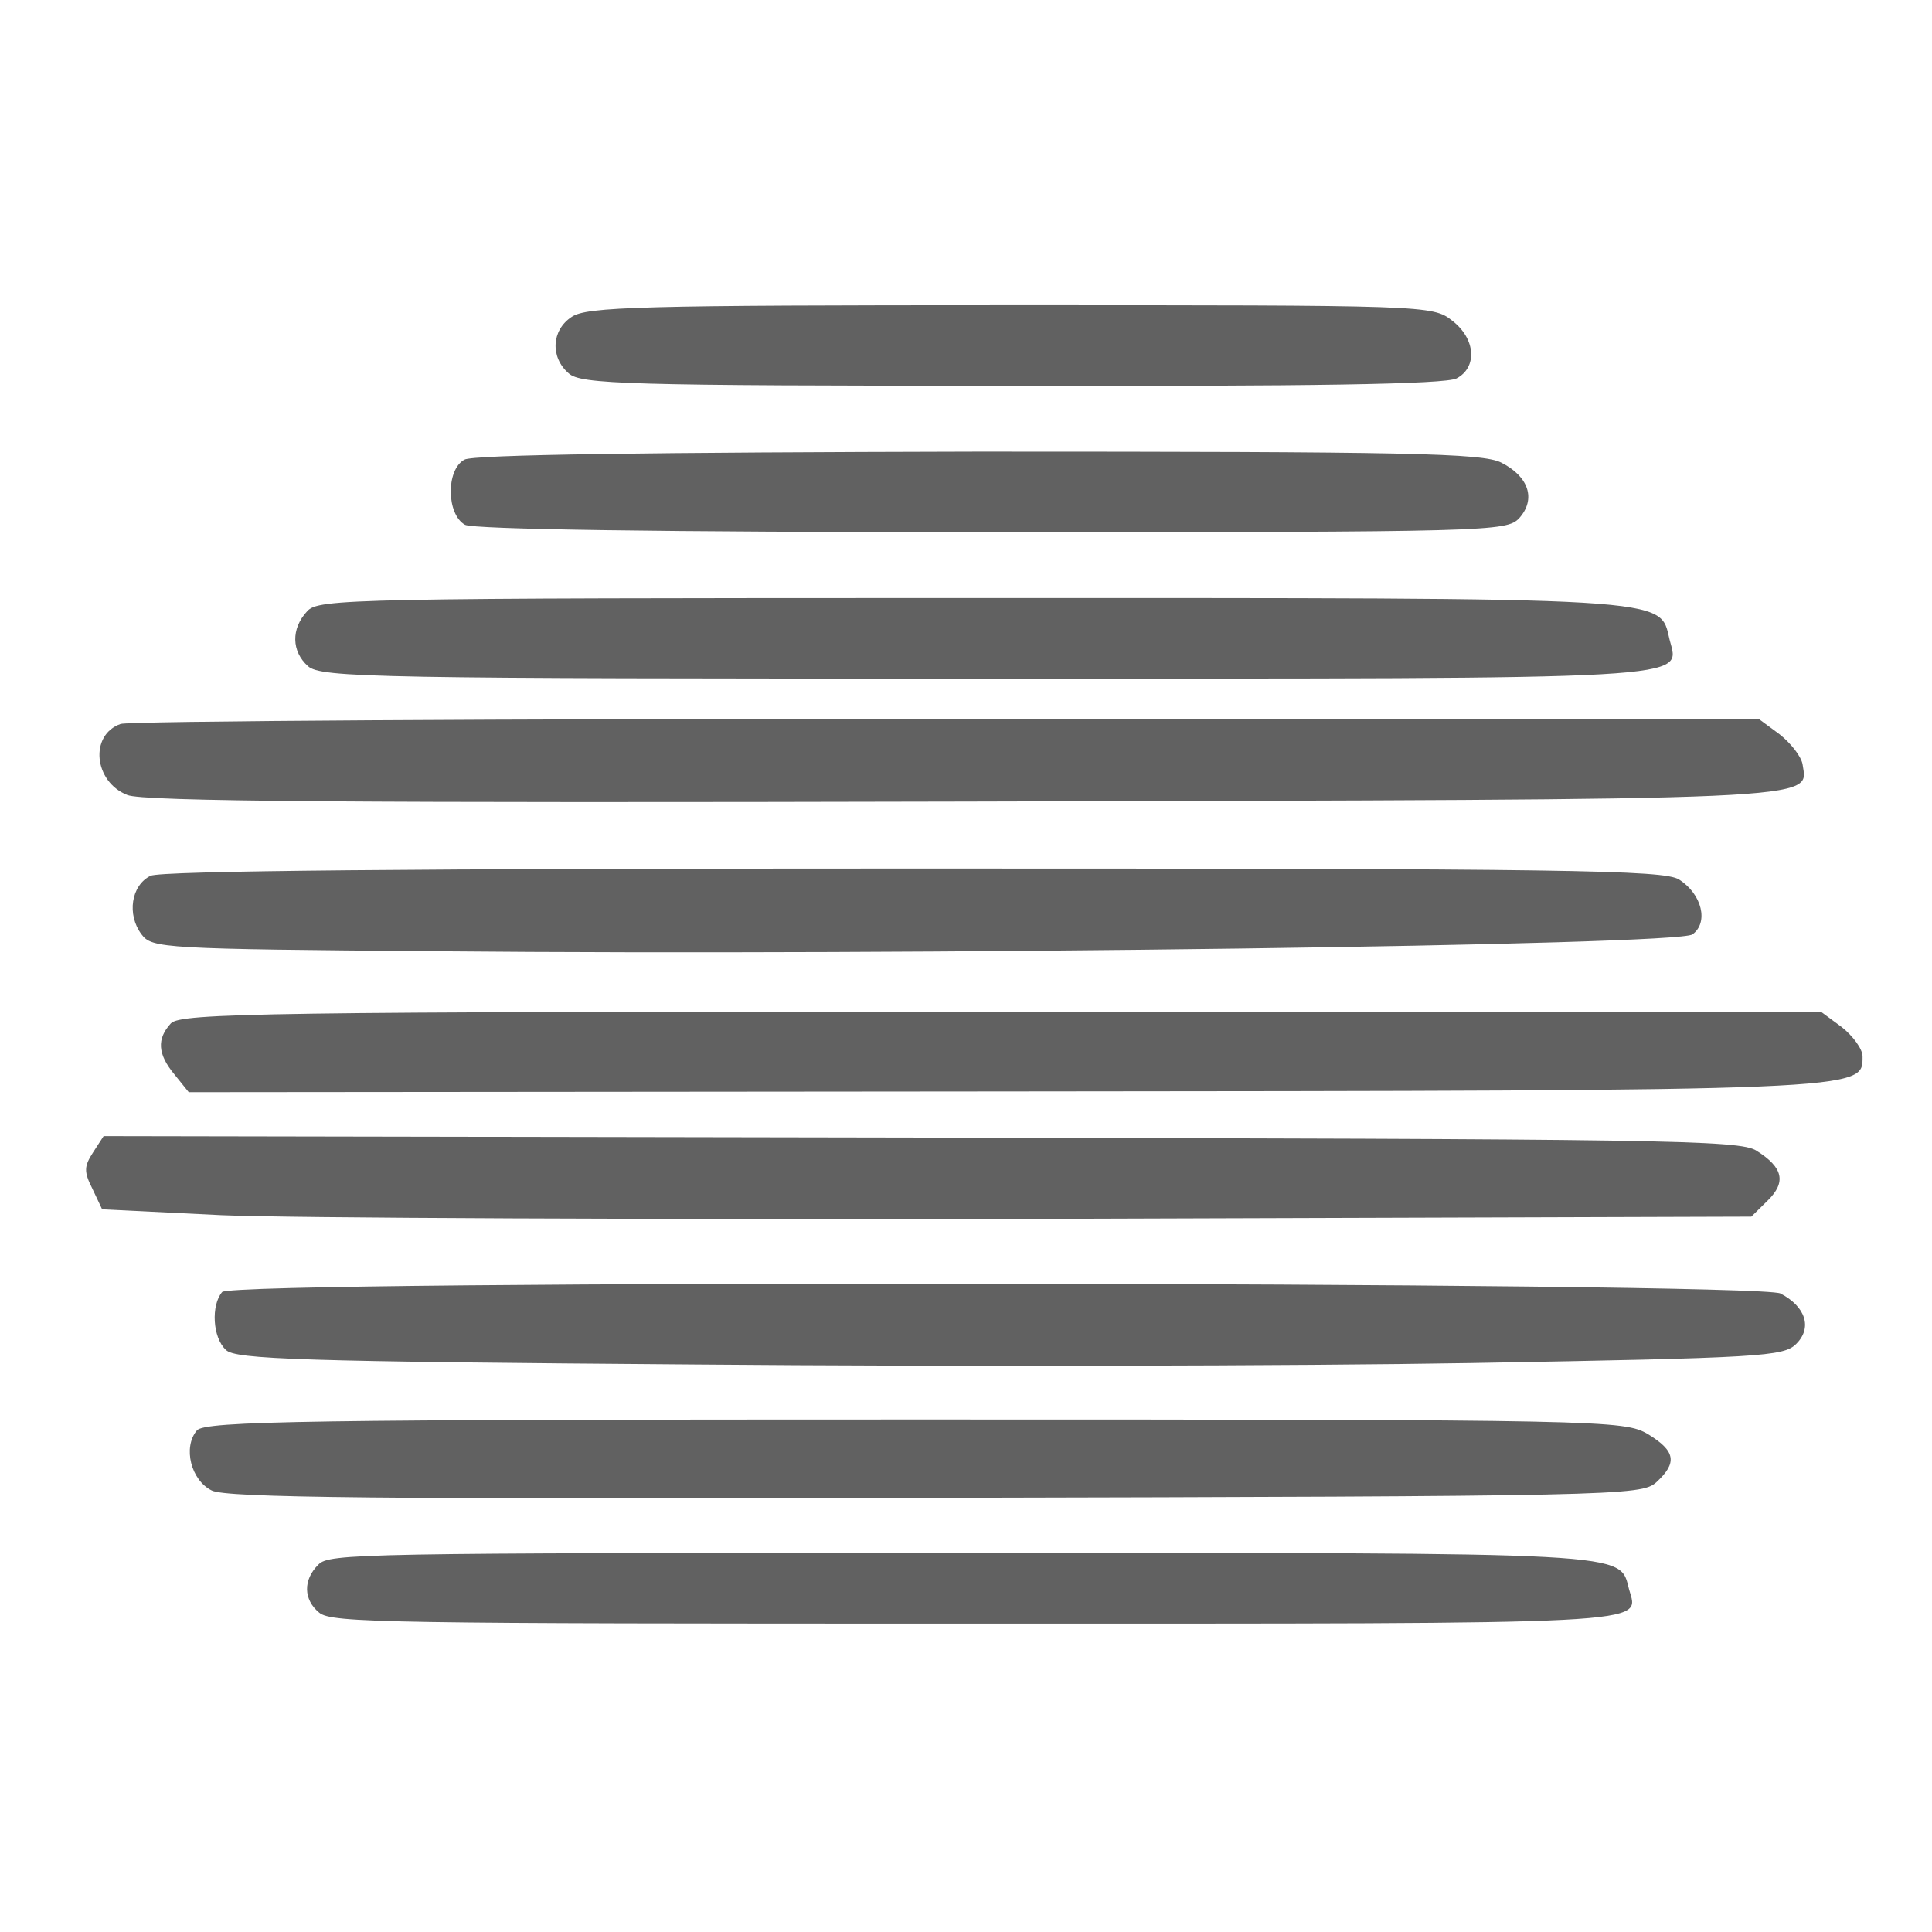
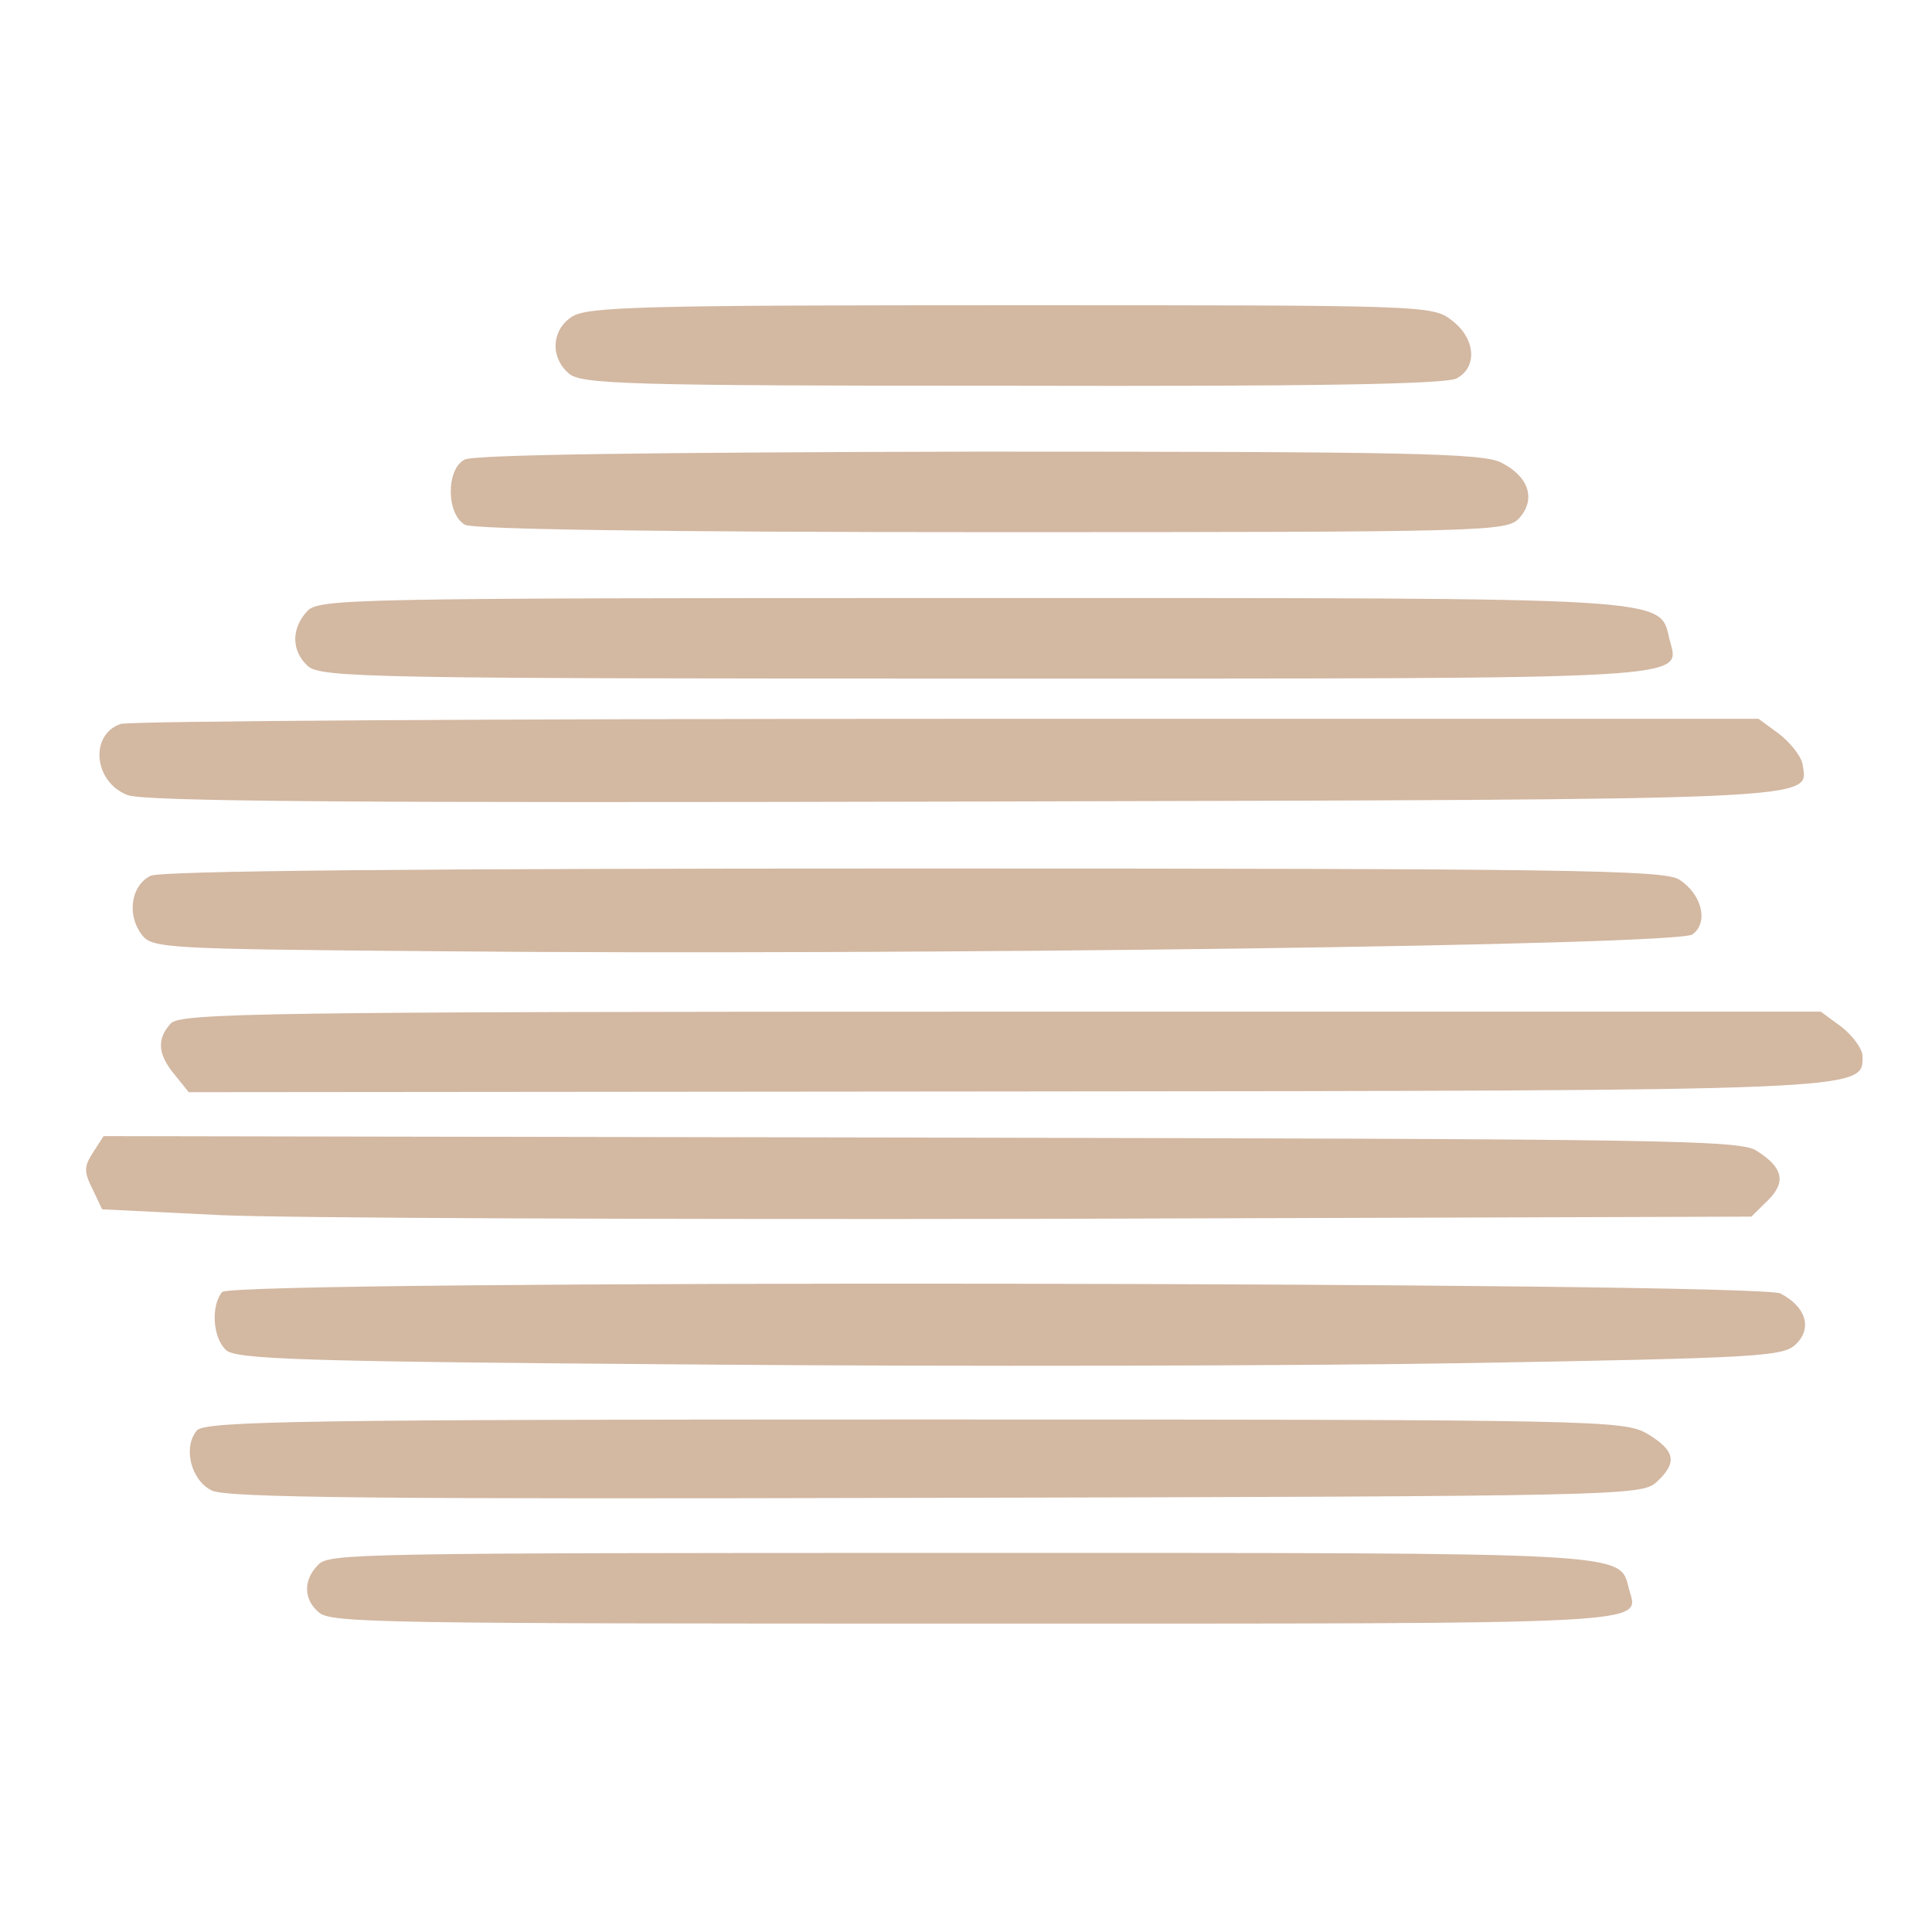
<svg xmlns="http://www.w3.org/2000/svg" version="1.0" width="500" height="500" preserveAspectRatio="xMidYMid meet" style="">
  <rect id="backgroundrect" width="100%" height="100%" x="0" y="0" fill="none" stroke="none" style="" class="" />
  <g class="currentLayer" style="">
-     <path d="M147.937,82.022 c-5.205,3.41 -5.591,10.42 -0.771,14.588 c3.084,2.842 14.844,3.221 114.704,3.221 c77.112,0.189 112.198,-0.379 115.089,-1.895 c5.398,-2.842 5.012,-10.231 -1.157,-14.967 c-5.012,-3.979 -6.747,-3.979 -114.318,-3.979 c-95.811,0 -109.692,0.379 -113.547,3.031 z" id="svg_2" class="" fill="#616161" />
-     <path d="M120.176,118.966 c-4.819,2.652 -4.627,14.209 0.193,16.862 c2.506,1.137 48.773,1.895 136.681,1.895 c128.777,0 132.825,-0.189 136.102,-3.6 c4.434,-4.926 2.506,-10.799 -4.627,-14.399 c-4.819,-2.463 -24.097,-2.842 -135.331,-2.842 c-84.437,0.189 -130.897,0.758 -133.018,2.084 z" id="svg_3" class="" fill="#616161" />
-     <path d="M79.5,158.183 c-4.241,4.547 -4.048,10.42 0.193,14.209 c3.277,3.031 18.121,3.221 175.044,3.221 c186.418,0 180.056,0.379 177.357,-10.041 c-2.699,-11.178 3.084,-10.799 -181.02,-10.799 c-160.778,0 -168.682,0.189 -171.574,3.41 z" id="svg_4" class="" fill="#616161" />
-     <path d="M82.433,404.886 c-4.08,3.992 -3.894,9.149 0.185,12.476 c3.153,2.662 17.432,2.828 168.386,2.828 c179.327,0 173.208,0.333 170.611,-8.816 c-2.596,-9.814 2.967,-9.482 -174.135,-9.482 c-154.663,0 -162.266,0.166 -165.048,2.994 z" class="" fill="#616161" id="svg_1" />
-     <path d="M31.204,187.36 c-8.097,2.842 -6.94,14.967 1.735,18.377 c3.856,1.705 59.569,2.084 216.492,1.705 c226.131,-0.568 218.419,-0.189 217.07,-9.662 c-0.386,-2.084 -3.084,-5.494 -5.976,-7.768 l-5.398,-3.979 l-210.13,0 c-115.668,0 -211.672,0.568 -213.793,1.326 z" id="svg_5" class="" fill="#616161" />
-     <path d="M38.946,226.667 c-5.012,2.463 -6.169,10.041 -2.313,15.156 c2.699,3.6 5.398,3.789 76.726,4.357 c122.222,1.137 320.978,-1.516 324.641,-4.357 c4.241,-3.031 2.506,-10.42 -3.47,-14.209 c-3.856,-2.463 -29.11,-2.842 -197.985,-2.842 c-128.198,0 -195.093,0.568 -197.599,1.895 z" id="svg_6" class="" fill="#616161" />
-     <path d="M44.221,264.847 c-3.663,3.979 -3.47,7.957 0.964,13.262 l3.663,4.547 l210.901,-0.189 c224.974,-0.189 222.275,-0.189 222.275,-9.094 c0,-1.895 -2.506,-5.305 -5.398,-7.578 l-5.398,-3.979 l-212.058,0 c-190.852,0 -212.443,0.379 -214.949,3.031 z" id="svg_7" class="" fill="#616161" />
-     <path d="M24.116,298.191 c-2.313,3.6 -2.506,4.926 -0.193,9.473 l2.506,5.305 l30.845,1.516 c16.965,0.758 112.969,1.137 213.407,0.947 l182.562,-0.568 l4.241,-4.168 c4.819,-4.736 4.048,-8.526 -2.892,-12.883 c-4.241,-2.842 -24.869,-3.031 -216.299,-3.41 l-211.479,-0.379 l-2.699,4.168 z" id="svg_8" class="" fill="#616161" />
-     <path d="M57.49,334.377 c-2.892,3.41 -2.506,11.746 0.964,14.967 c2.313,2.463 19.471,3.031 122.03,3.789 c65.738,0.568 155.573,0.379 200.105,-0.379 c75.57,-1.326 80.967,-1.705 84.245,-4.926 c4.241,-4.168 2.506,-9.662 -4.048,-13.072 c-5.783,-3.031 -400.789,-3.6 -403.295,-0.379 z" id="svg_9" class="" fill="#616161" />
-     <path d="M50.948,370.205 c-3.663,4.357 -1.542,12.883 3.856,15.535 c3.856,1.895 42.797,2.273 187.189,1.895 c176.393,-0.379 182.755,-0.568 186.611,-3.979 c5.591,-5.115 5.012,-8.147 -2.121,-12.504 c-6.169,-3.6 -10.41,-3.789 -189.695,-3.789 c-156.344,0 -183.912,0.379 -185.84,2.842 z" id="svg_10" class="" fill="#616161" />
+     <path d="M147.937,82.022 c-5.205,3.41 -5.591,10.42 -0.771,14.588 c3.084,2.842 14.844,3.221 114.704,3.221 c77.112,0.189 112.198,-0.379 115.089,-1.895 c5.398,-2.842 5.012,-10.231 -1.157,-14.967 c-5.012,-3.979 -6.747,-3.979 -114.318,-3.979 c-95.811,0 -109.692,0.379 -113.547,3.031 z" id="svg_2" class="selected" fill="#d3b8a2" fill-opacity="1" />
+     <path d="M120.176,118.966 c-4.819,2.652 -4.627,14.209 0.193,16.862 c2.506,1.137 48.773,1.895 136.681,1.895 c128.777,0 132.825,-0.189 136.102,-3.6 c4.434,-4.926 2.506,-10.799 -4.627,-14.399 c-4.819,-2.463 -24.097,-2.842 -135.331,-2.842 c-84.437,0.189 -130.897,0.758 -133.018,2.084 z" id="svg_3" class="selected" fill="#d3b8a2" fill-opacity="1" />
+     <path d="M79.5,158.183 c-4.241,4.547 -4.048,10.42 0.193,14.209 c3.277,3.031 18.121,3.221 175.044,3.221 c186.418,0 180.056,0.379 177.357,-10.041 c-2.699,-11.178 3.084,-10.799 -181.02,-10.799 c-160.778,0 -168.682,0.189 -171.574,3.41 z" id="svg_4" class="selected" fill="#d3b8a2" fill-opacity="1" />
+     <path d="M82.433,404.886 c-4.08,3.992 -3.894,9.149 0.185,12.476 c3.153,2.662 17.432,2.828 168.386,2.828 c179.327,0 173.208,0.333 170.611,-8.816 c-2.596,-9.814 2.967,-9.482 -174.135,-9.482 c-154.663,0 -162.266,0.166 -165.048,2.994 z" class="selected" fill="#d3b8a2" id="svg_1" fill-opacity="1" />
+     <path d="M31.204,187.36 c-8.097,2.842 -6.94,14.967 1.735,18.377 c3.856,1.705 59.569,2.084 216.492,1.705 c226.131,-0.568 218.419,-0.189 217.07,-9.662 c-0.386,-2.084 -3.084,-5.494 -5.976,-7.768 l-5.398,-3.979 l-210.13,0 c-115.668,0 -211.672,0.568 -213.793,1.326 z" id="svg_5" class="selected" fill="#d3b8a2" fill-opacity="1" />
+     <path d="M38.946,226.667 c-5.012,2.463 -6.169,10.041 -2.313,15.156 c2.699,3.6 5.398,3.789 76.726,4.357 c122.222,1.137 320.978,-1.516 324.641,-4.357 c4.241,-3.031 2.506,-10.42 -3.47,-14.209 c-3.856,-2.463 -29.11,-2.842 -197.985,-2.842 c-128.198,0 -195.093,0.568 -197.599,1.895 z" id="svg_6" class="selected" fill="#d3b8a2" fill-opacity="1" />
+     <path d="M44.221,264.847 c-3.663,3.979 -3.47,7.957 0.964,13.262 l3.663,4.547 l210.901,-0.189 c224.974,-0.189 222.275,-0.189 222.275,-9.094 c0,-1.895 -2.506,-5.305 -5.398,-7.578 l-5.398,-3.979 l-212.058,0 c-190.852,0 -212.443,0.379 -214.949,3.031 z" id="svg_7" class="selected" fill="#d3b8a2" fill-opacity="1" />
+     <path d="M24.116,298.191 c-2.313,3.6 -2.506,4.926 -0.193,9.473 l2.506,5.305 l30.845,1.516 c16.965,0.758 112.969,1.137 213.407,0.947 l182.562,-0.568 l4.241,-4.168 c4.819,-4.736 4.048,-8.526 -2.892,-12.883 c-4.241,-2.842 -24.869,-3.031 -216.299,-3.41 l-211.479,-0.379 l-2.699,4.168 z" id="svg_8" class="selected" fill="#d3b8a2" fill-opacity="1" />
+     <path d="M57.49,334.377 c-2.892,3.41 -2.506,11.746 0.964,14.967 c2.313,2.463 19.471,3.031 122.03,3.789 c65.738,0.568 155.573,0.379 200.105,-0.379 c75.57,-1.326 80.967,-1.705 84.245,-4.926 c4.241,-4.168 2.506,-9.662 -4.048,-13.072 c-5.783,-3.031 -400.789,-3.6 -403.295,-0.379 z" id="svg_9" class="selected" fill="#d3b8a2" fill-opacity="1" />
+     <path d="M50.948,370.205 c-3.663,4.357 -1.542,12.883 3.856,15.535 c3.856,1.895 42.797,2.273 187.189,1.895 c176.393,-0.379 182.755,-0.568 186.611,-3.979 c5.591,-5.115 5.012,-8.147 -2.121,-12.504 c-6.169,-3.6 -10.41,-3.789 -189.695,-3.789 c-156.344,0 -183.912,0.379 -185.84,2.842 z" id="svg_10" class="selected" fill="#d3b8a2" fill-opacity="1" />
  </g>
</svg>
